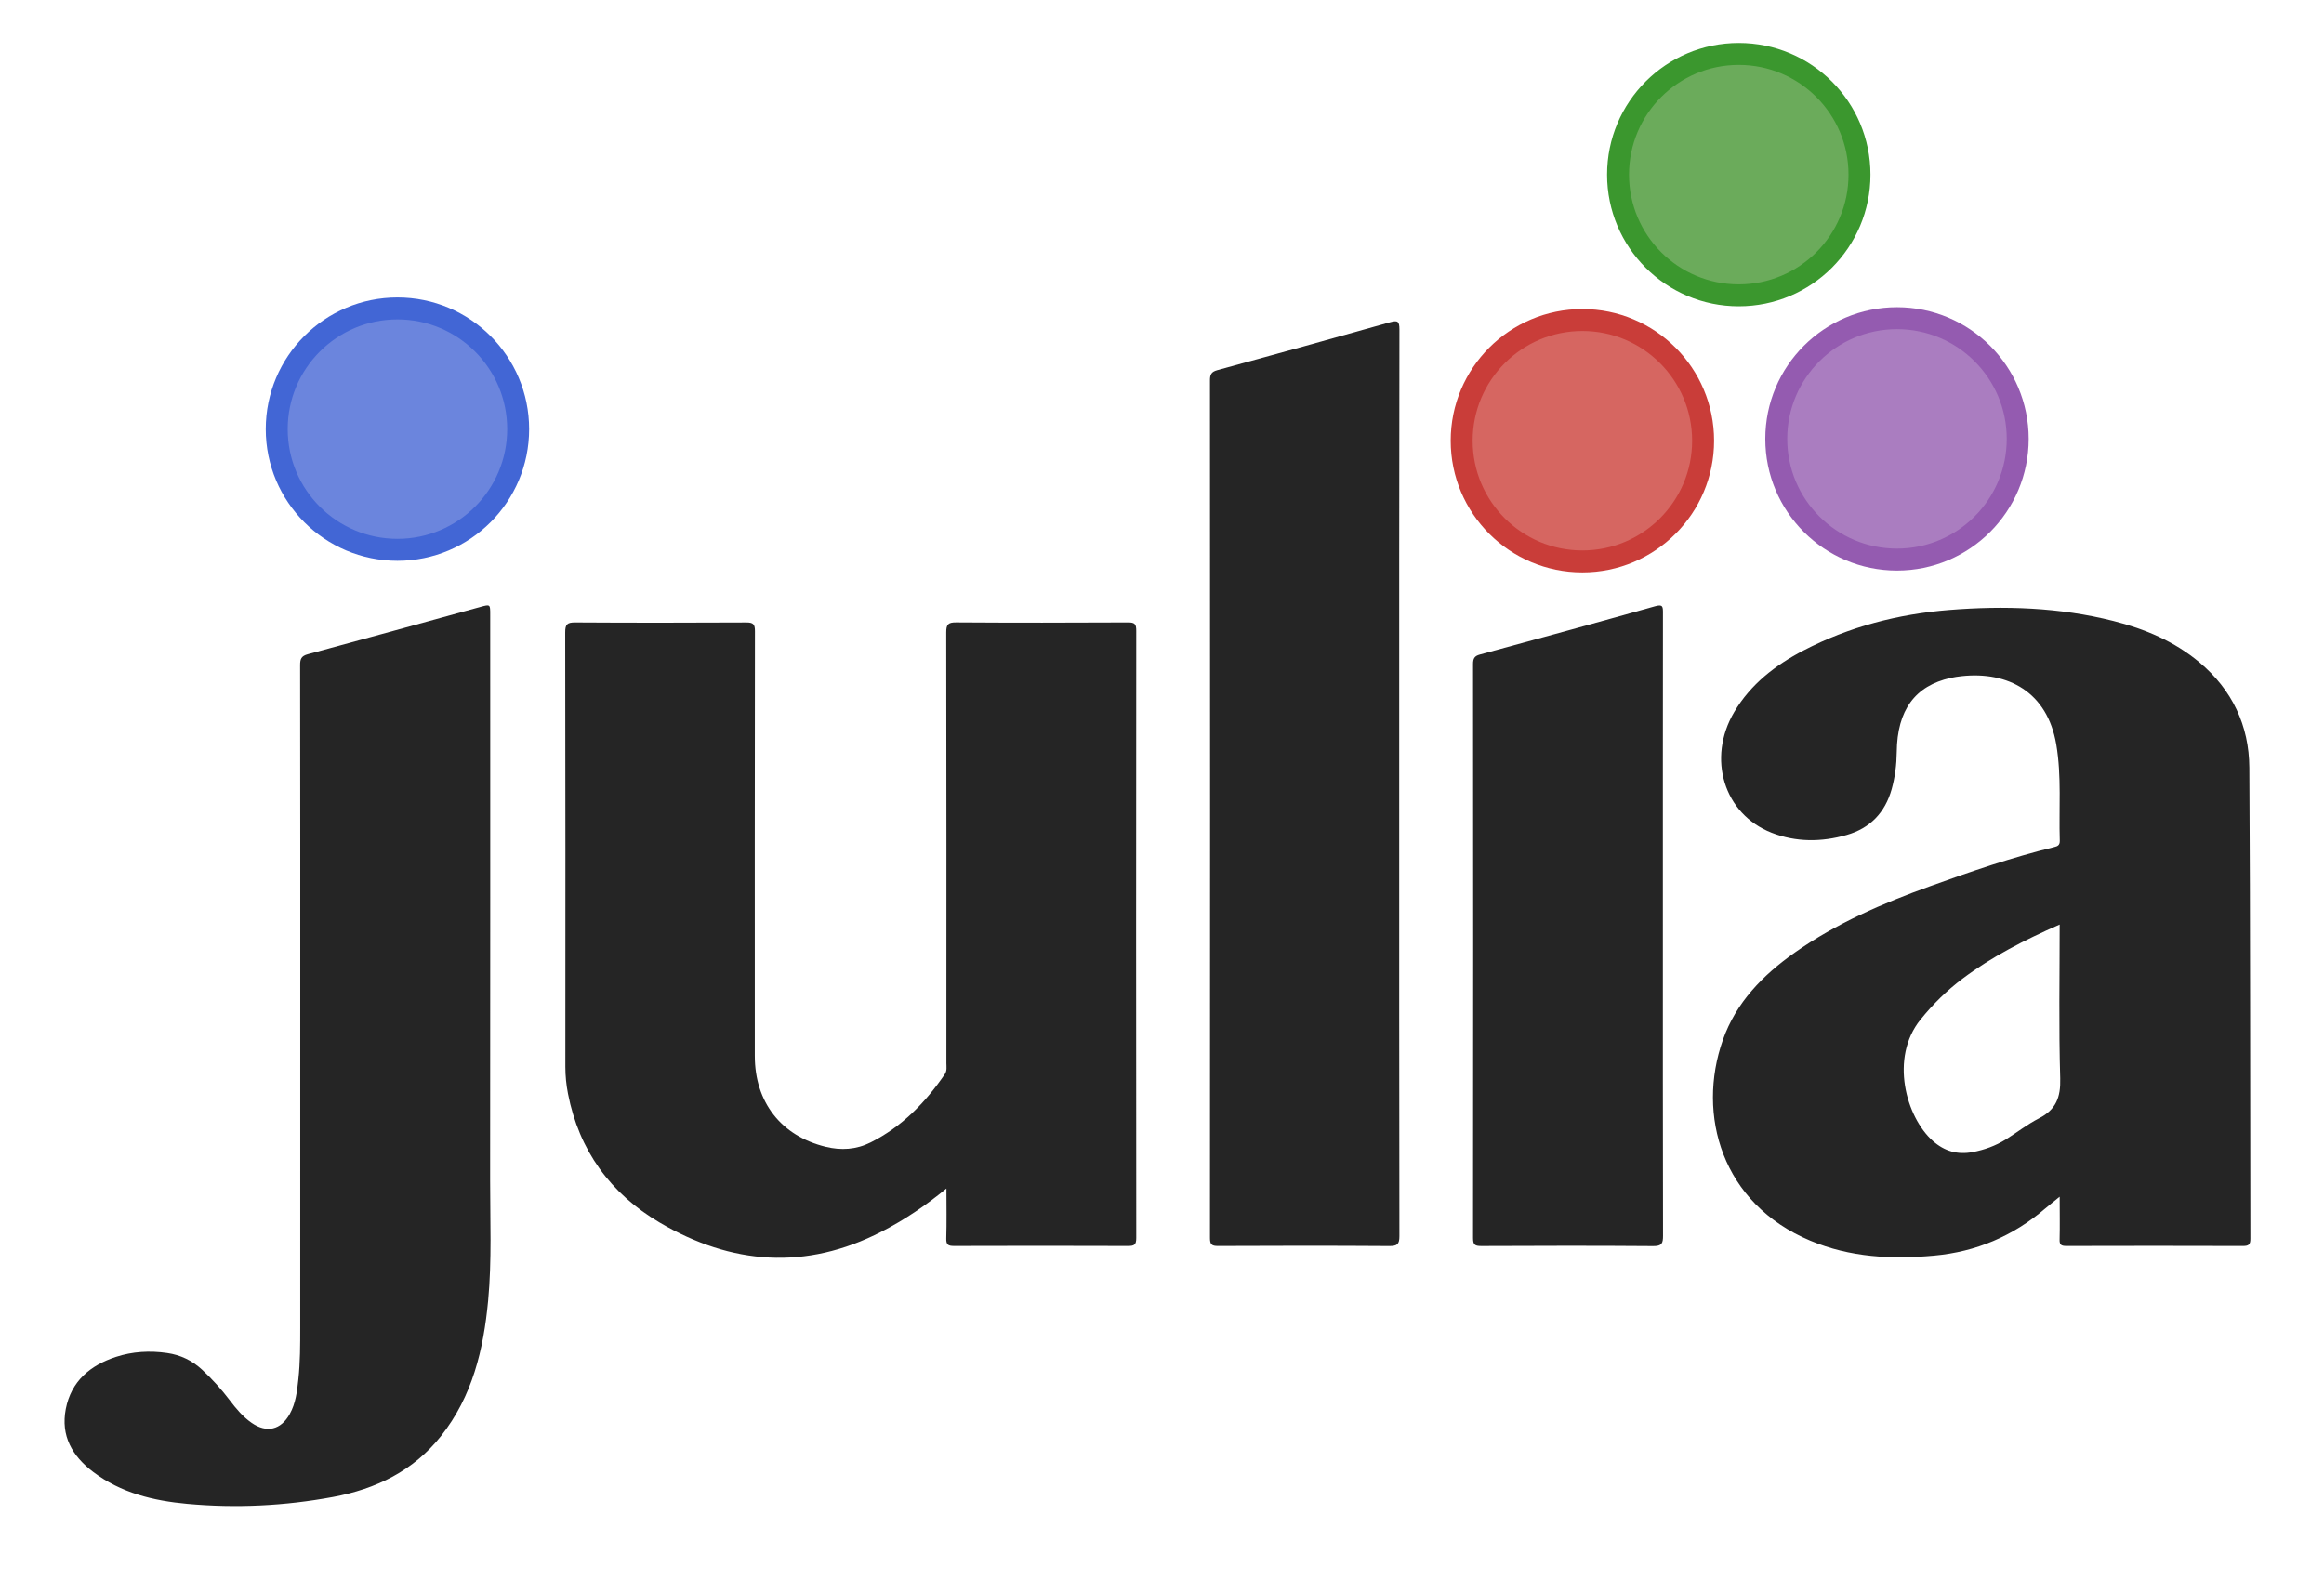
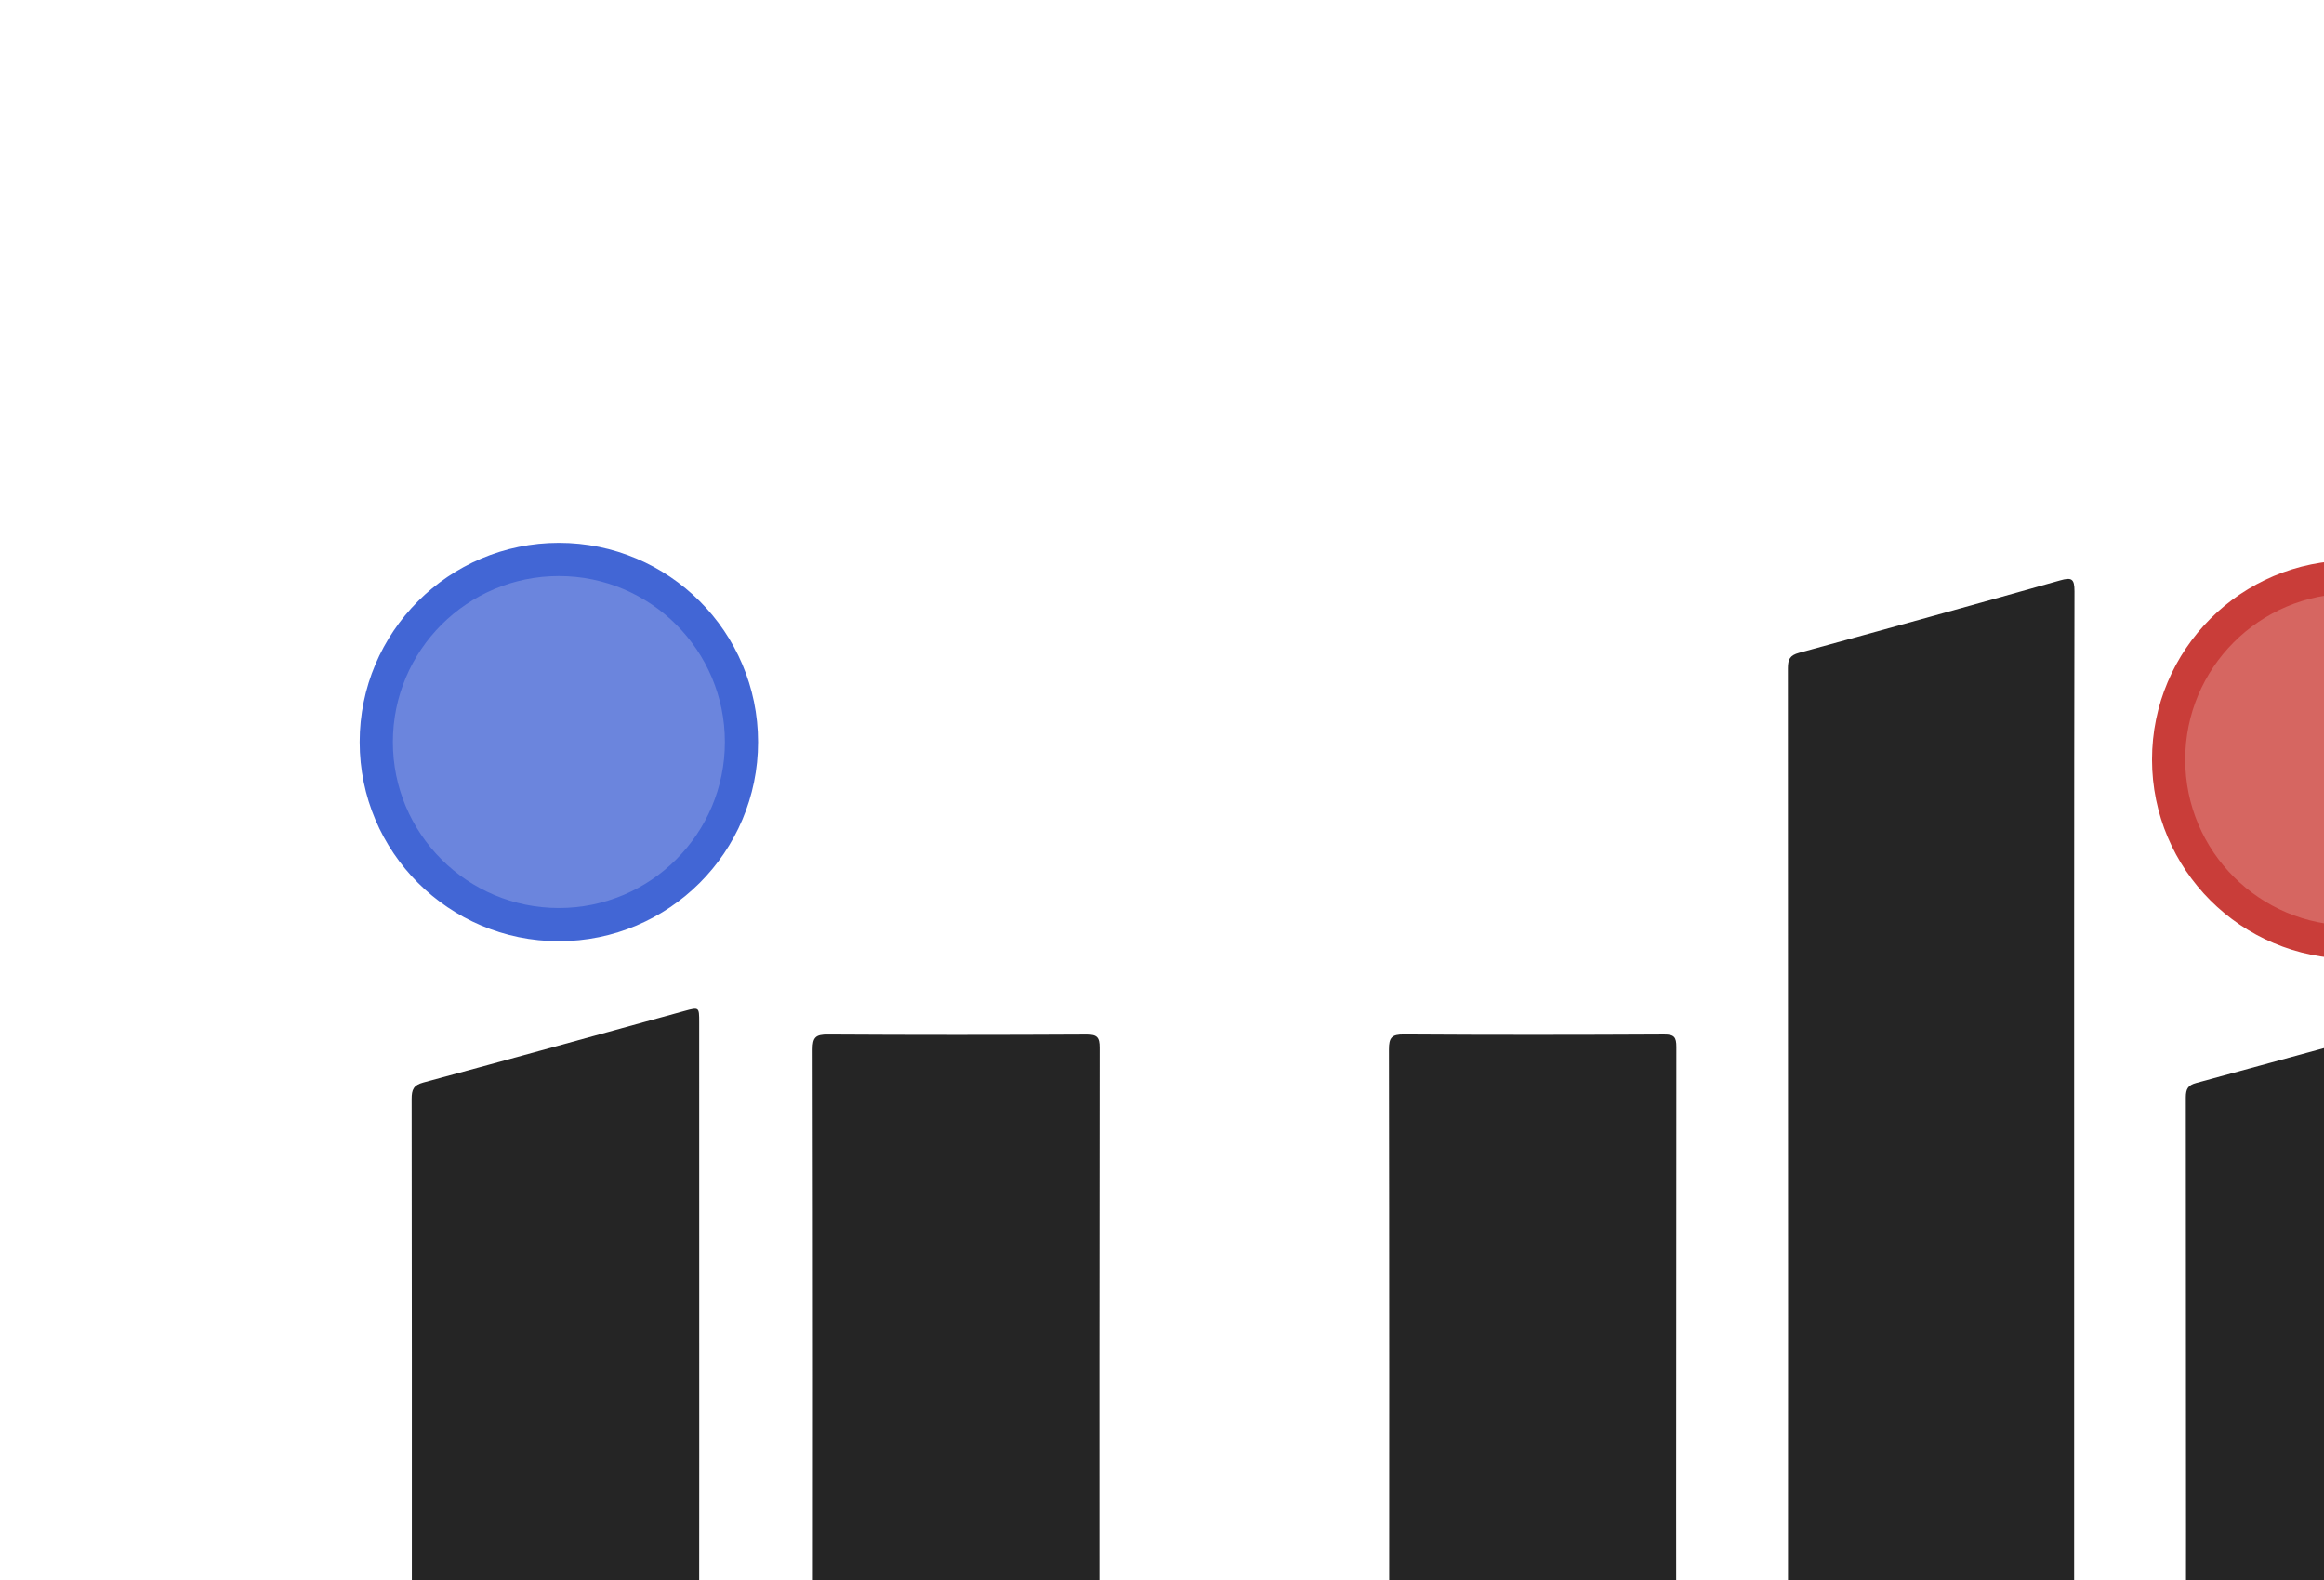
- <svg xmlns="http://www.w3.org/2000/svg" version="1.1" x="0px" y="0px" width="50px" height="34px" viewBox="0 0 310 216" enable-background="new 0 0 310 216" xml:space="preserve">
+ <svg xmlns="http://www.w3.org/2000/svg" version="1.1" x="0px" y="0px" width="50px" height="34px" viewBox="0 0 210 126" enable-background="new 100 100 310 216" xml:space="preserve">
  <circle fill="#6b85dd" stroke="#4266d5" stroke-width="3" cx="50.5" cy="58.665" r="16.5" />
  <circle fill="#d66661" stroke="#c93d39" stroke-width="3" cx="212.459" cy="60.249" r="16.5" />
  <circle fill="#6bab5b" stroke="#3b972e" stroke-width="3" cx="233.834" cy="23.874" r="16.5" />
  <circle fill="#aa7dc0" stroke="#945bb0" stroke-width="3" cx="255.459" cy="59.999" r="16.5" />
  <path fill="#252525" d="M37.216,138.427c0-15.839,0.006-31.679-0.018-47.517c-0.001-0.827,0.169-1.234,1.043-1.47  c7.876-2.127,15.739-4.308,23.606-6.47c1.33-0.366,1.333-0.36,1.333,1.019c0,25.758,0.015,51.517-0.012,77.274  c-0.006,5.514,0.245,11.032-0.272,16.543c-0.628,6.69-2.15,13.092-6.438,18.506c-3.781,4.771-8.898,7.25-14.767,8.338  c-6.599,1.222-13.251,1.552-19.934,0.938c-4.616-0.423-9.045-1.486-12.844-4.363c-2.863-2.168-4.454-4.935-3.745-8.603  c0.736-3.806,3.348-5.978,6.861-7.127c2.262-0.74,4.628-0.872,6.994-0.53c1.823,0.264,3.42,1.023,4.779,2.288  c1.38,1.284,2.641,2.674,3.778,4.177c0.872,1.15,1.793,2.256,2.991,3.086c2.055,1.426,4,0.965,5.213-1.216  c0.819-1.473,0.997-3.106,1.173-4.731c0.255-2.348,0.255-4.707,0.256-7.062C37.218,167.145,37.216,152.786,37.216,138.427z" />
  <path fill="#252525" d="M125.536,162.479c-2.908,2.385-5.783,4.312-8.88,5.904c-10.348,5.323-20.514,4.521-30.324-1.253  c-6.71-3.95-11.012-9.849-12.52-17.606c-0.236-1.213-0.363-2.438-0.363-3.688c0.01-19.797,0.017-39.593-0.02-59.39  c-0.002-1.102,0.285-1.357,1.363-1.351c7.798,0.049,15.597,0.044,23.396,0.003c0.95-0.005,1.177,0.25,1.175,1.183  c-0.027,19.356-0.025,38.713-0.018,58.07c0.002,6.34,3.599,10.934,9.672,12.42c2.13,0.521,4.19,0.396,6.173-0.6  c4.26-2.139,7.457-5.427,10.116-9.307c0.333-0.487,0.224-1,0.224-1.51c0.007-19.635,0.016-39.271-0.02-58.904  c-0.002-1.083,0.255-1.369,1.353-1.361c7.838,0.052,15.677,0.045,23.515,0.004c0.916-0.005,1.103,0.244,1.102,1.124  c-0.025,27.677-0.026,55.353,0.002,83.024c0.001,0.938-0.278,1.099-1.139,1.095c-7.918-0.028-15.837-0.028-23.756-0.001  c-0.815,0.003-1.1-0.166-1.073-1.037C125.581,167.117,125.536,164.928,125.536,162.479z" />
  <path fill="#252525" d="M187.423,107.08c0,20.637-0.011,41.273,0.026,61.91c0.003,1.119-0.309,1.361-1.381,1.355  c-7.799-0.052-15.598-0.047-23.396-0.008c-0.898,0.008-1.117-0.222-1.115-1.115c0.021-39.074,0.021-78.147,0-117.226  c0-0.811,0.189-1.169,1.006-1.392c7.871-2.149,15.73-4.327,23.584-6.545c1.045-0.295,1.308-0.17,1.306,0.985  C187.412,65.727,187.423,86.403,187.423,107.08z" />
  <path fill="#252525" d="M223.46,126.477c0,14.155-0.011,28.312,0.021,42.467c0.002,1.027-0.164,1.418-1.332,1.408  c-7.838-0.061-15.676-0.047-23.516-0.01c-0.881,0.004-1.121-0.189-1.119-1.104c0.026-26.153,0.025-52.307,0-78.458  c0-0.776,0.203-1.101,0.941-1.302c7.984-2.172,15.972-4.35,23.938-6.596c1.049-0.296,1.08,0.031,1.078,0.886  C223.454,98.004,223.46,112.239,223.46,126.477z" />
  <path fill="#252525" d="M277.695,163.6c-0.786,0.646-1.404,1.125-2,1.635c-4.375,3.746-9.42,5.898-15.16,6.42  c-5.792,0.527-11.479,0.244-16.934-2.047c-12.08-5.071-15.554-17.188-11.938-27.448c1.799-5.111,5.472-8.868,9.831-11.94  c5.681-4.003,12.009-6.732,18.504-9.074c5.576-2.014,11.186-3.939,16.955-5.347c0.445-0.104,0.773-0.243,0.757-0.854  c-0.136-4.389,0.261-8.79-0.479-13.165c-1.225-7.209-6.617-10.013-12.895-9.348c-0.516,0.055-1.029,0.129-1.536,0.241  c-4.877,1.081-7.312,4.413-7.374,10.127c-0.02,1.729-0.229,3.418-0.693,5.084c-0.906,3.229-2.969,5.354-6.168,6.266  c-3.422,0.979-6.893,0.998-10.23-0.305c-6.529-2.543-8.877-10.164-5.12-16.512c2.249-3.799,5.606-6.4,9.461-8.405  c6.238-3.246,12.914-4.974,19.896-5.537c7.565-0.61,15.096-0.366,22.49,1.507c4.285,1.085,8.312,2.776,11.744,5.657  c4.473,3.749,6.776,8.647,6.812,14.374c0.139,21.477,0.096,42.951,0.143,64.428c0.002,0.799-0.248,0.983-1.021,0.98  c-8.035-0.025-16.074-0.023-24.113-0.001c-0.716,0.002-0.973-0.146-0.941-0.915C277.736,167.562,277.695,165.698,277.695,163.6z   M277.695,126.393c-4.793,2.104-9.25,4.373-13.287,7.408c-2.151,1.618-4.033,3.483-5.732,5.581  c-4.229,5.226-1.988,13.343,1.693,16.599c1.592,1.406,3.359,1.906,5.419,1.521c1.621-0.307,3.149-0.857,4.549-1.734  c1.521-0.951,2.949-2.072,4.539-2.887c2.31-1.18,2.97-2.861,2.894-5.445C277.561,140.484,277.695,133.527,277.695,126.393z" />
</svg>
